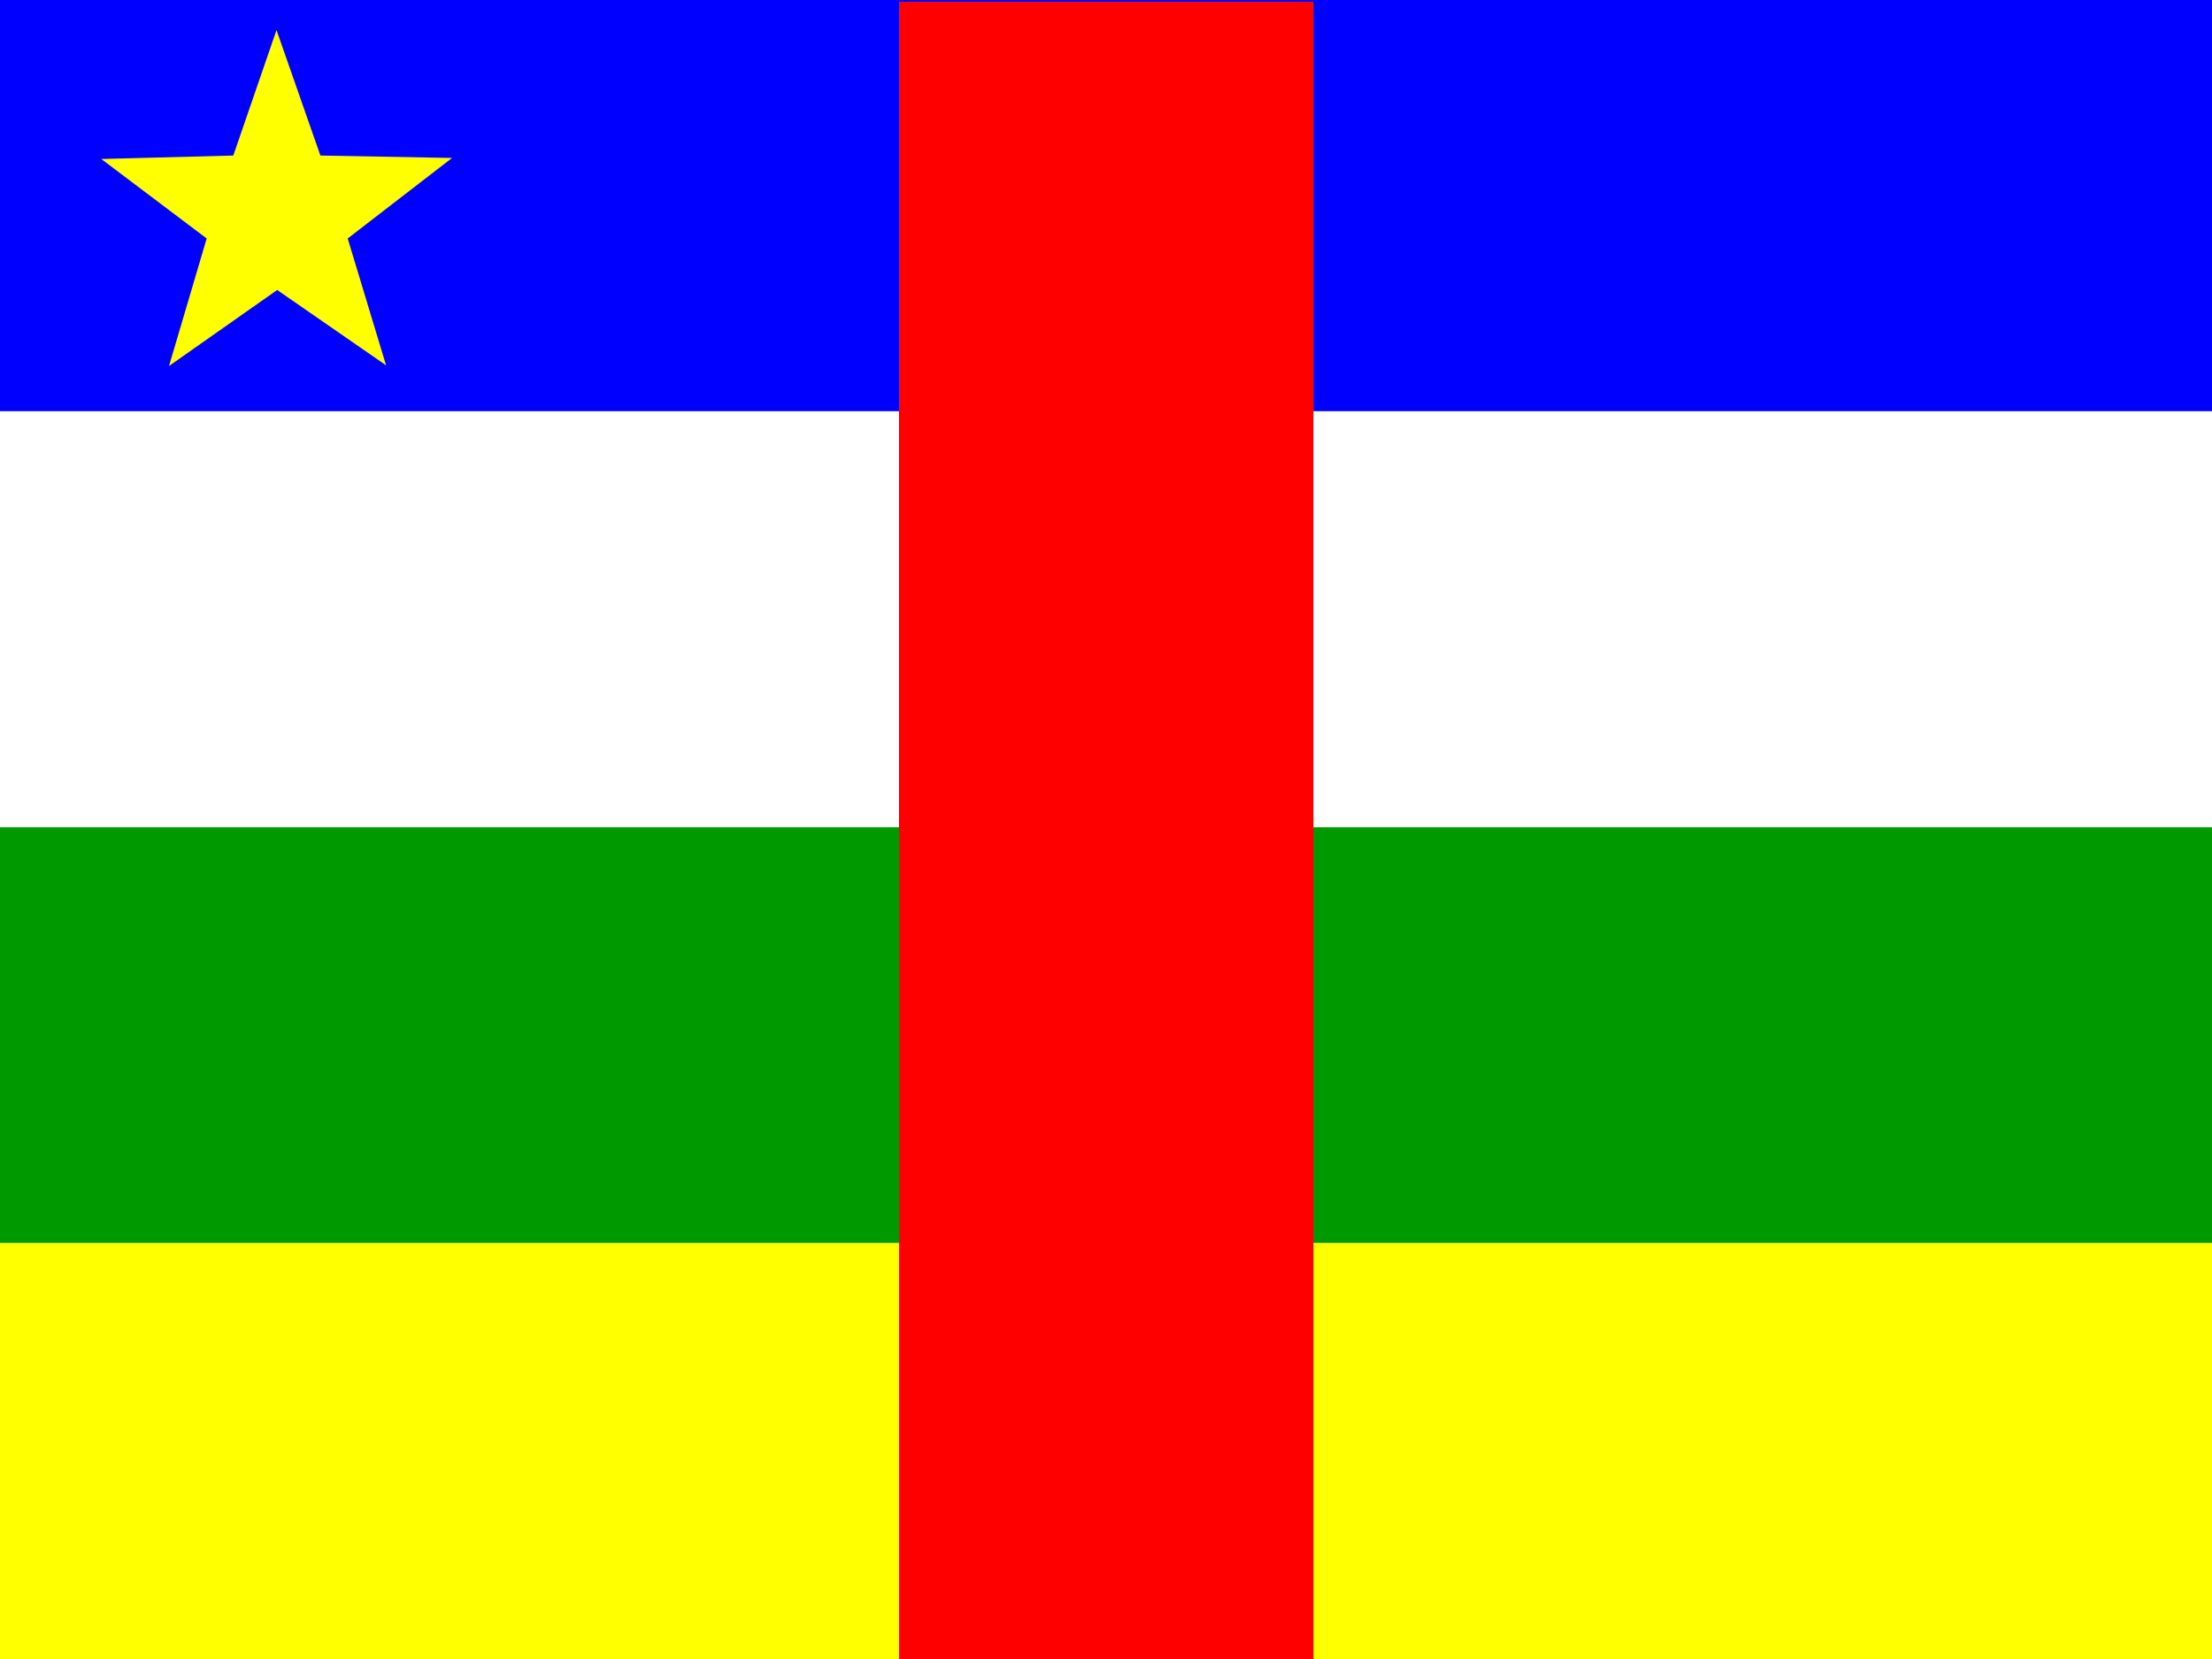
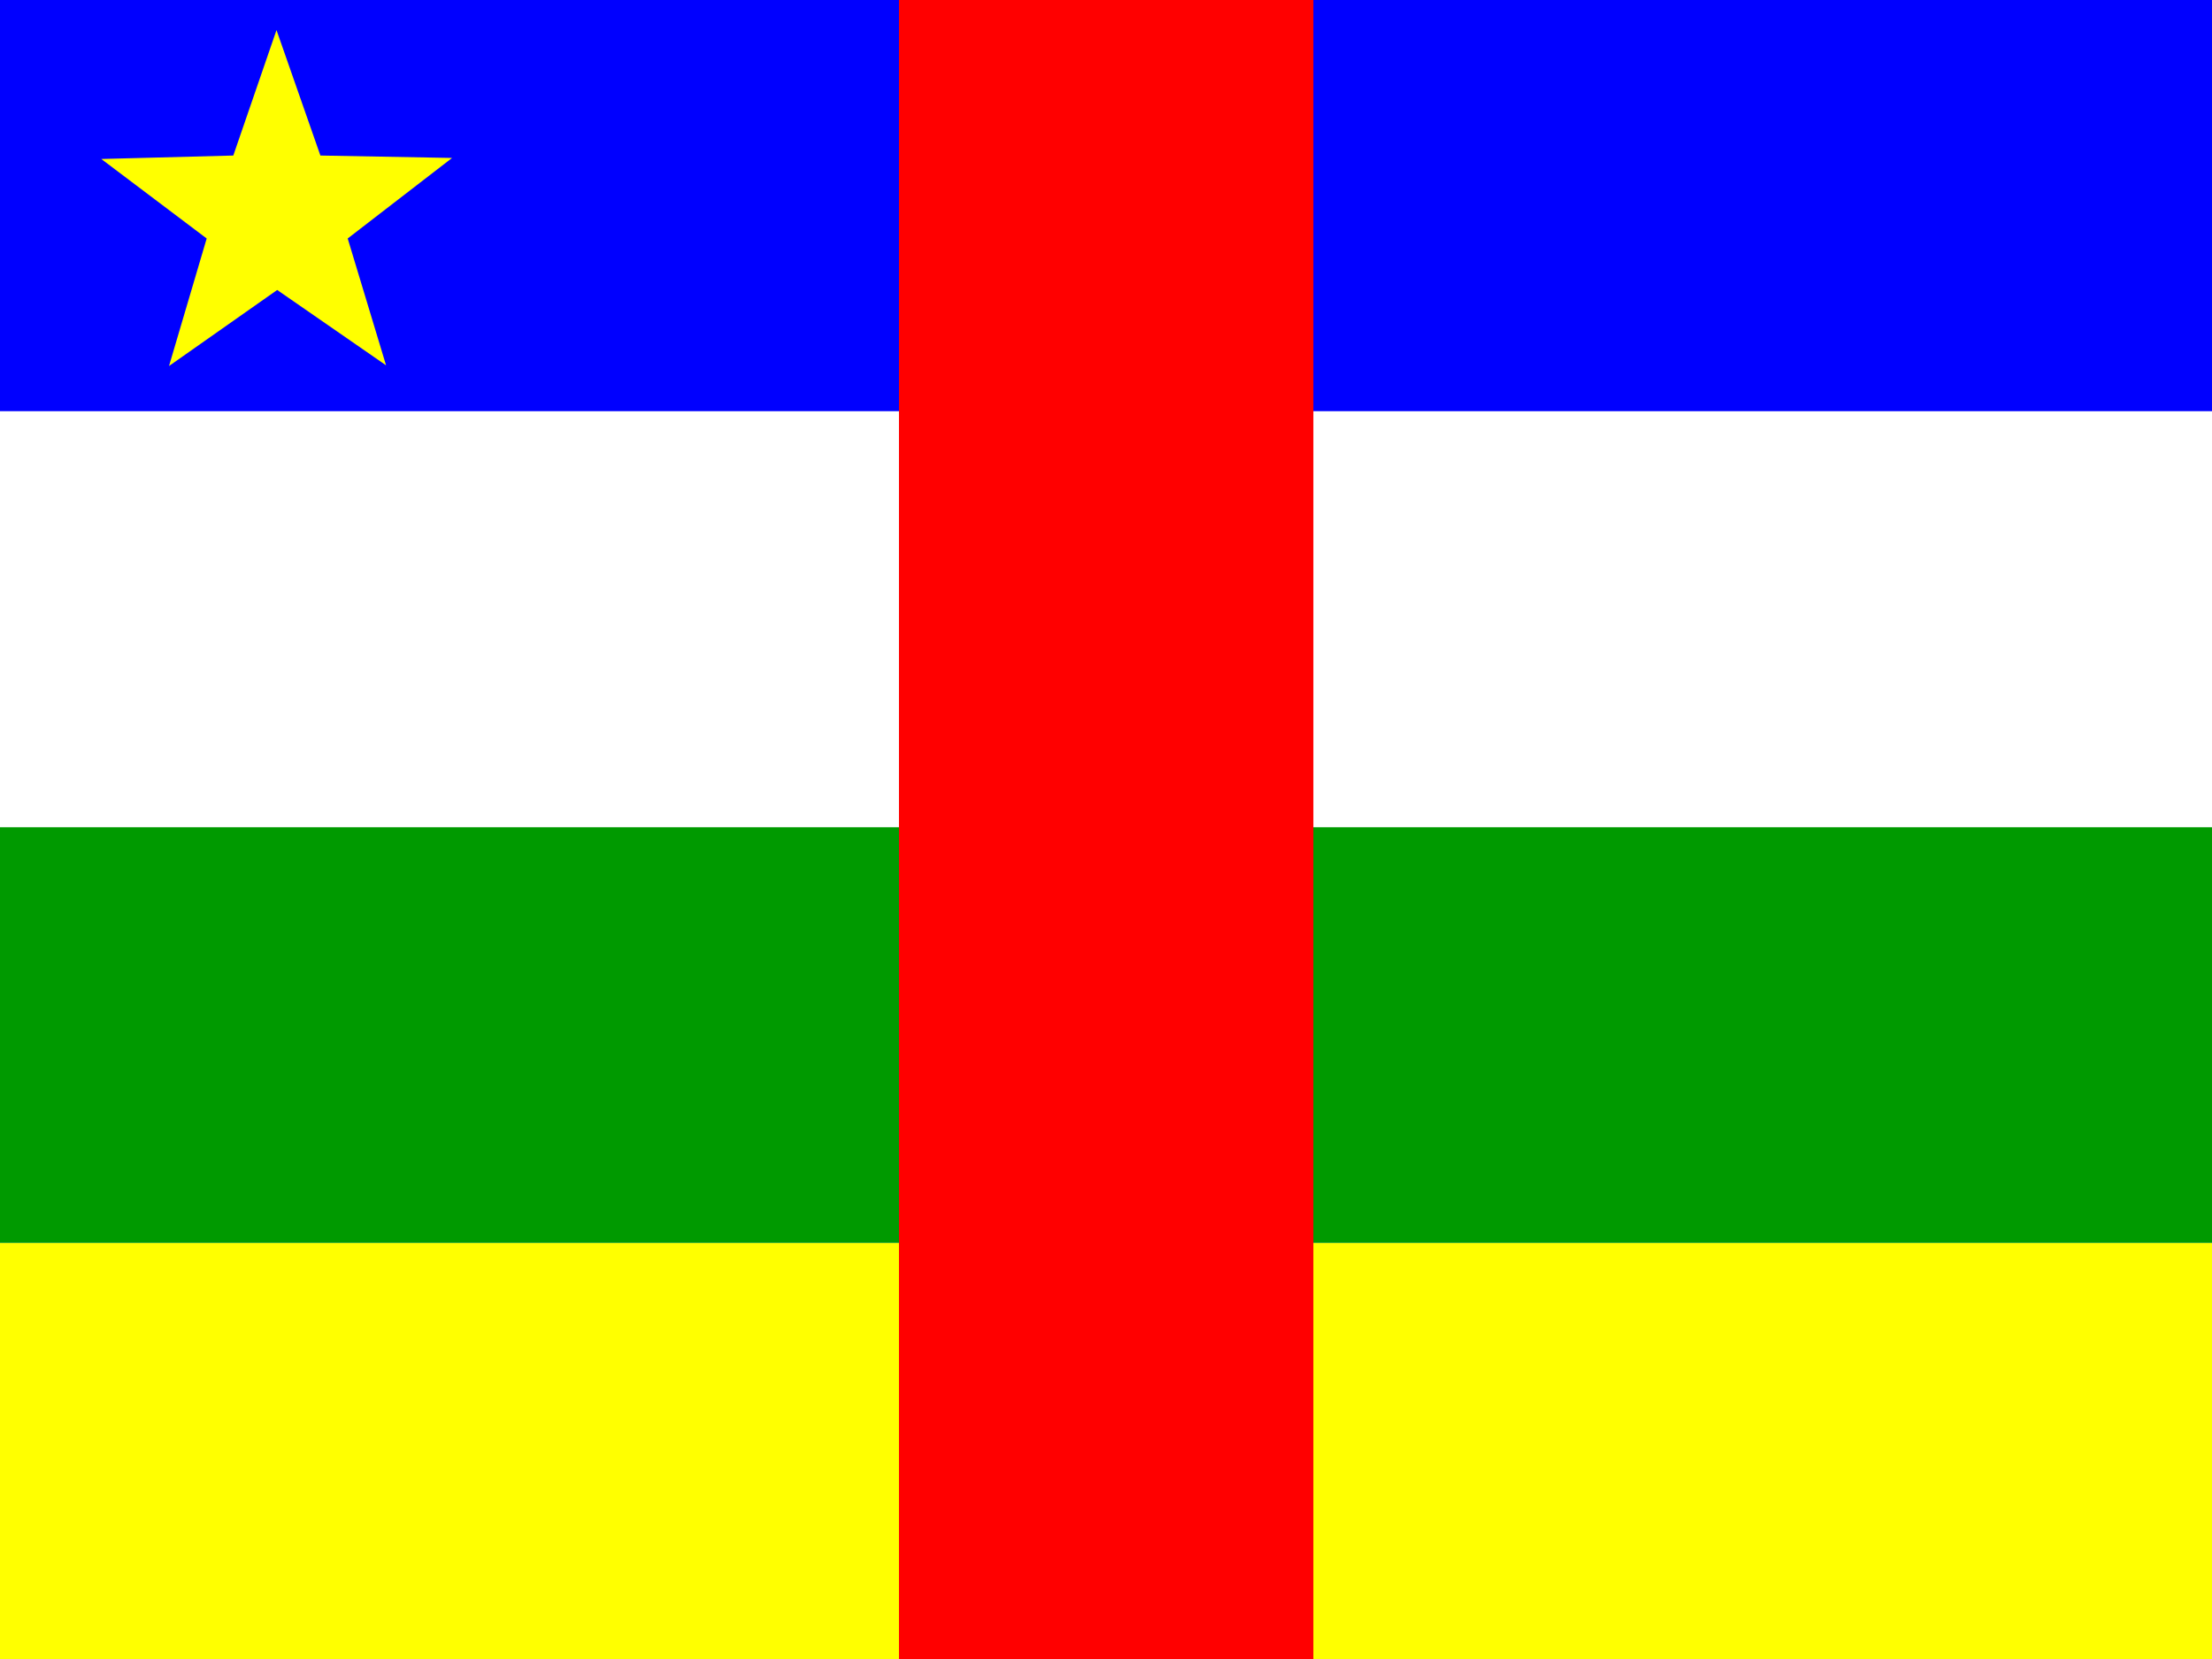
<svg xmlns="http://www.w3.org/2000/svg" id="flag-icons-cf" viewBox="0 0 640 480">
  <defs>
    <clipPath id="cf-a">
      <path fill-opacity=".7" d="M-12.4 32h640v480h-640z" />
    </clipPath>
  </defs>
  <g fill-rule="evenodd" clip-path="url(#cf-a)" transform="translate(12.4 -32)">
    <path fill="#00f" d="M-52 32h719.3v119H-52z" />
    <path fill="#ff0" d="M-52 391.6h719.3V512H-52z" />
    <path fill="#009a00" d="M-52 271.3h719.3v120.3H-52z" />
    <path fill="#fff" d="M-52 151h719.3v120.3H-52z" />
-     <path fill="red" d="M247.7 32.5h119.9V512H247.7z" />
+     <path fill="red" d="M247.7 32h119.9V512H247.7z" />
    <path fill="#ff0" d="m99.3 137.7-31.5-21.8-31.3 22L47.4 101 16.9 78l38.2-1 12.5-36.3L80.3 77l38.1.7L88.2 101" />
  </g>
</svg>
